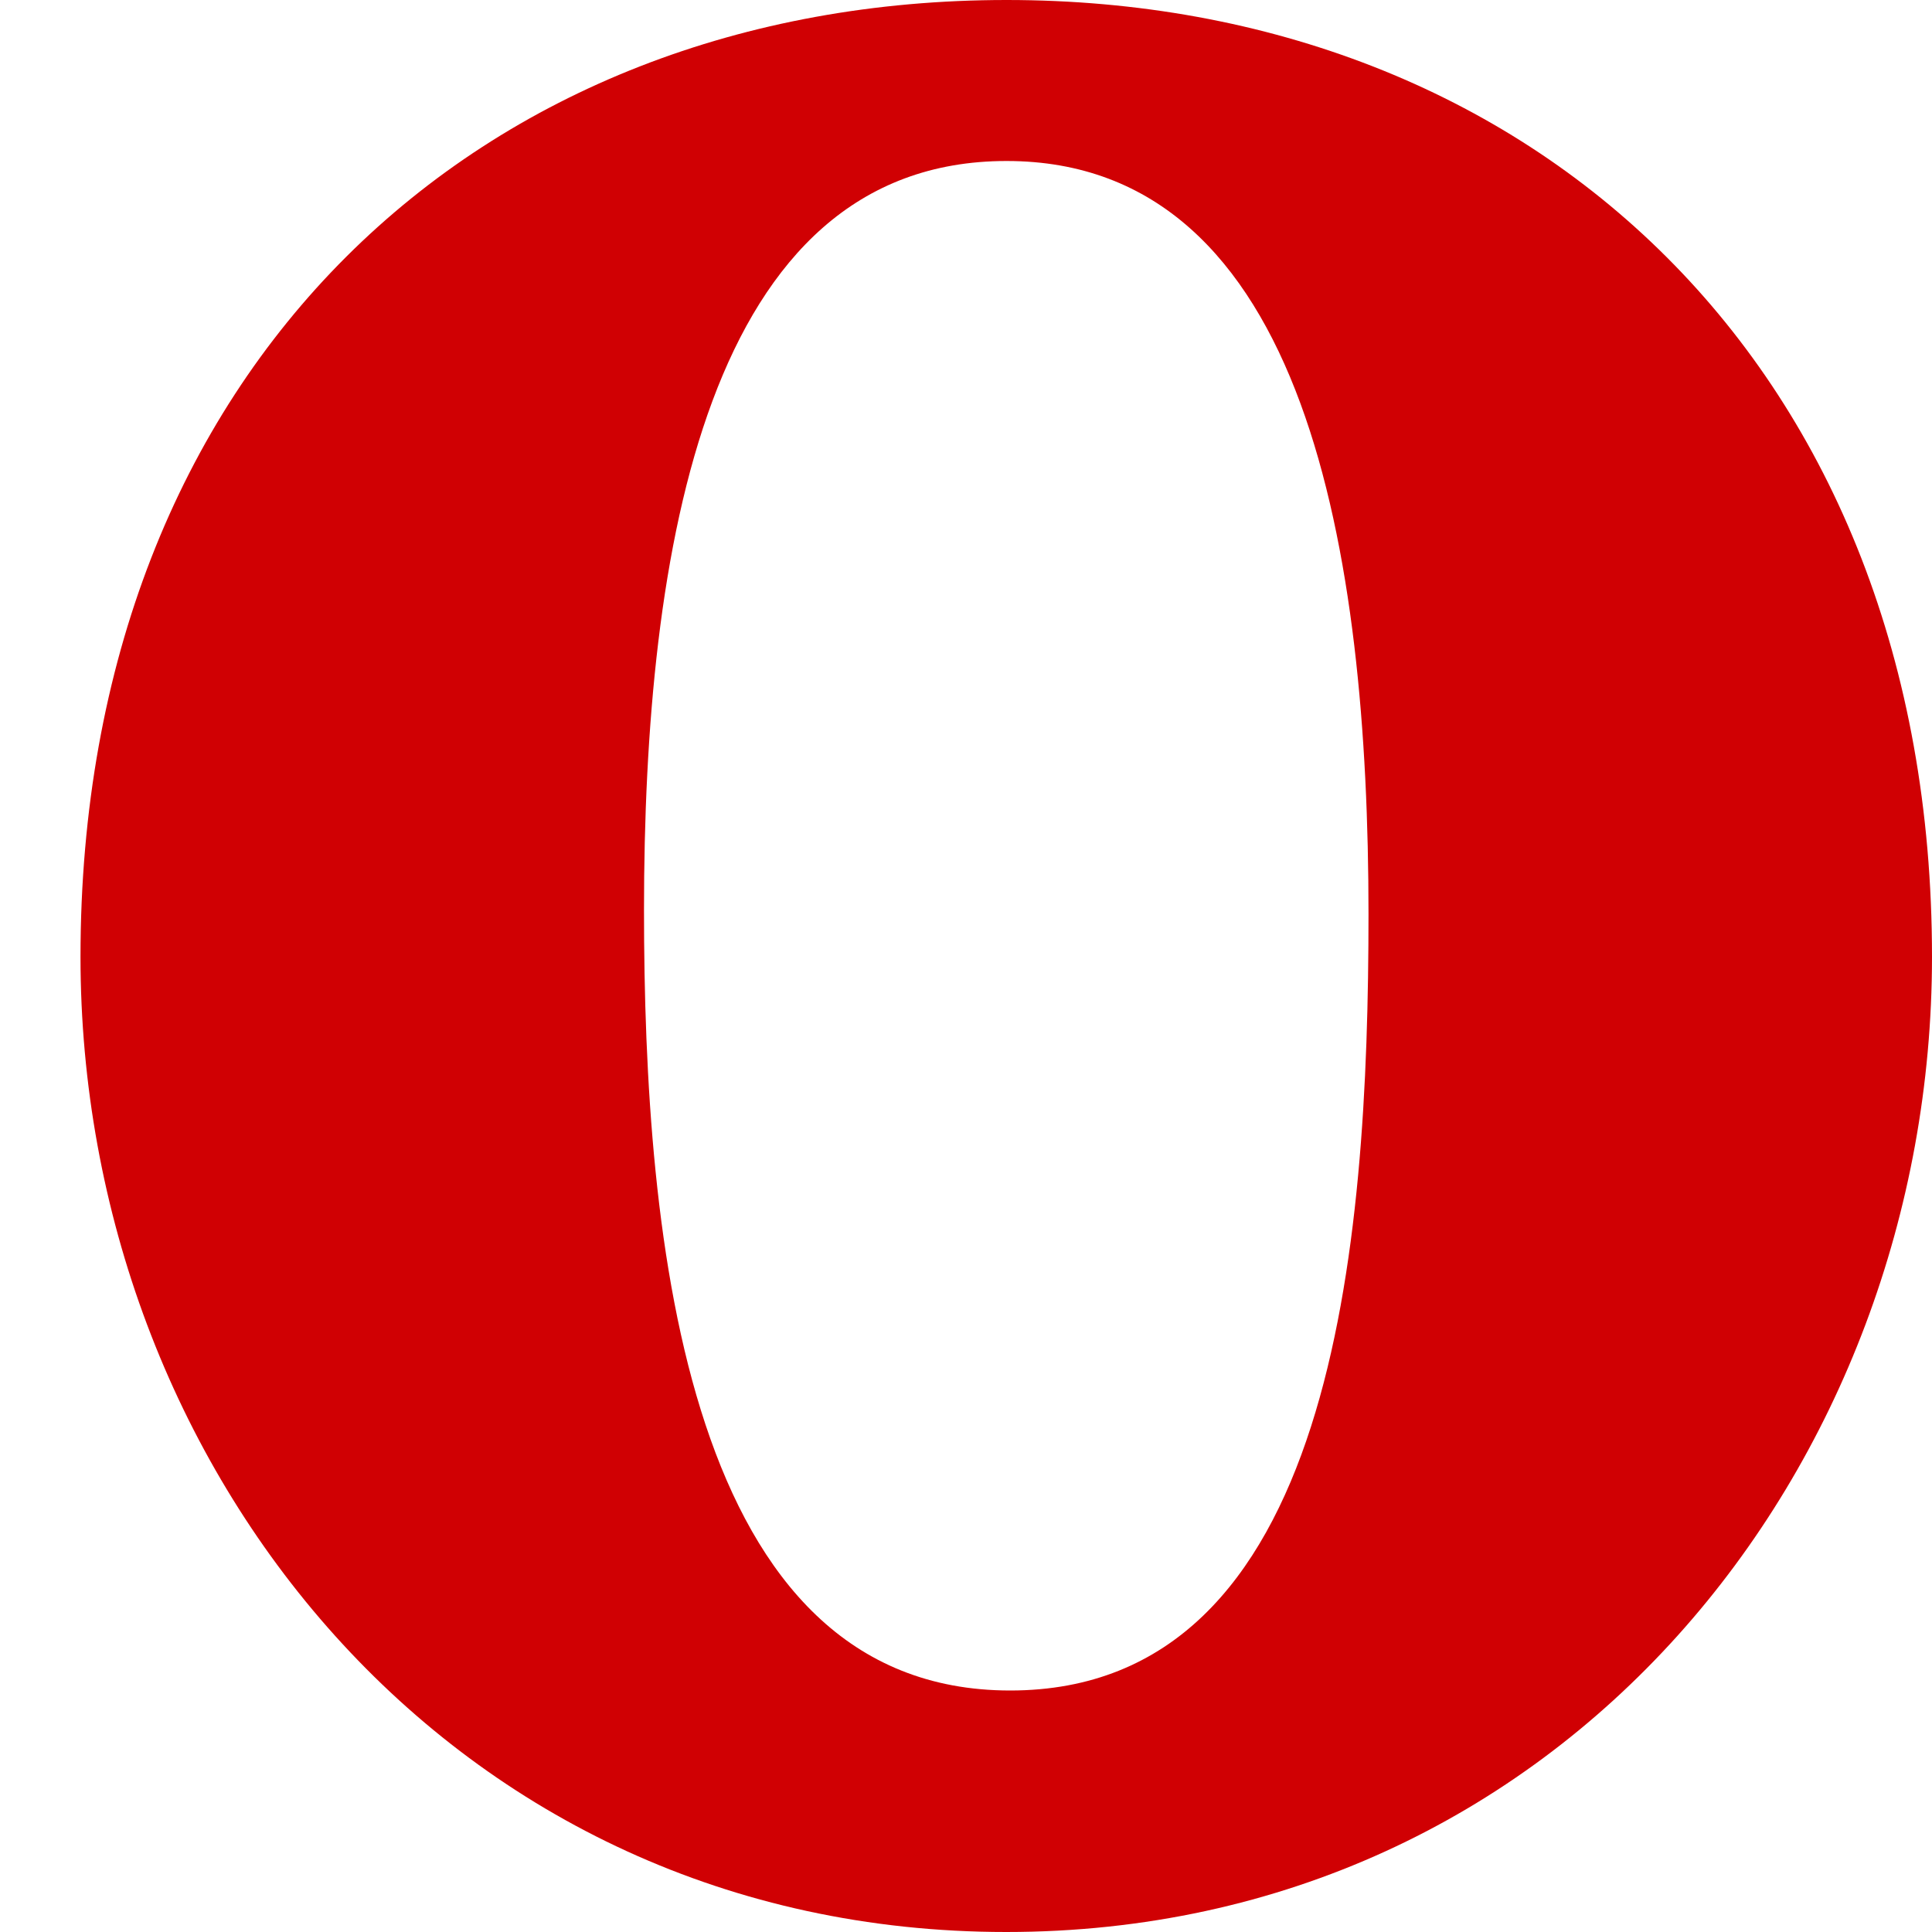
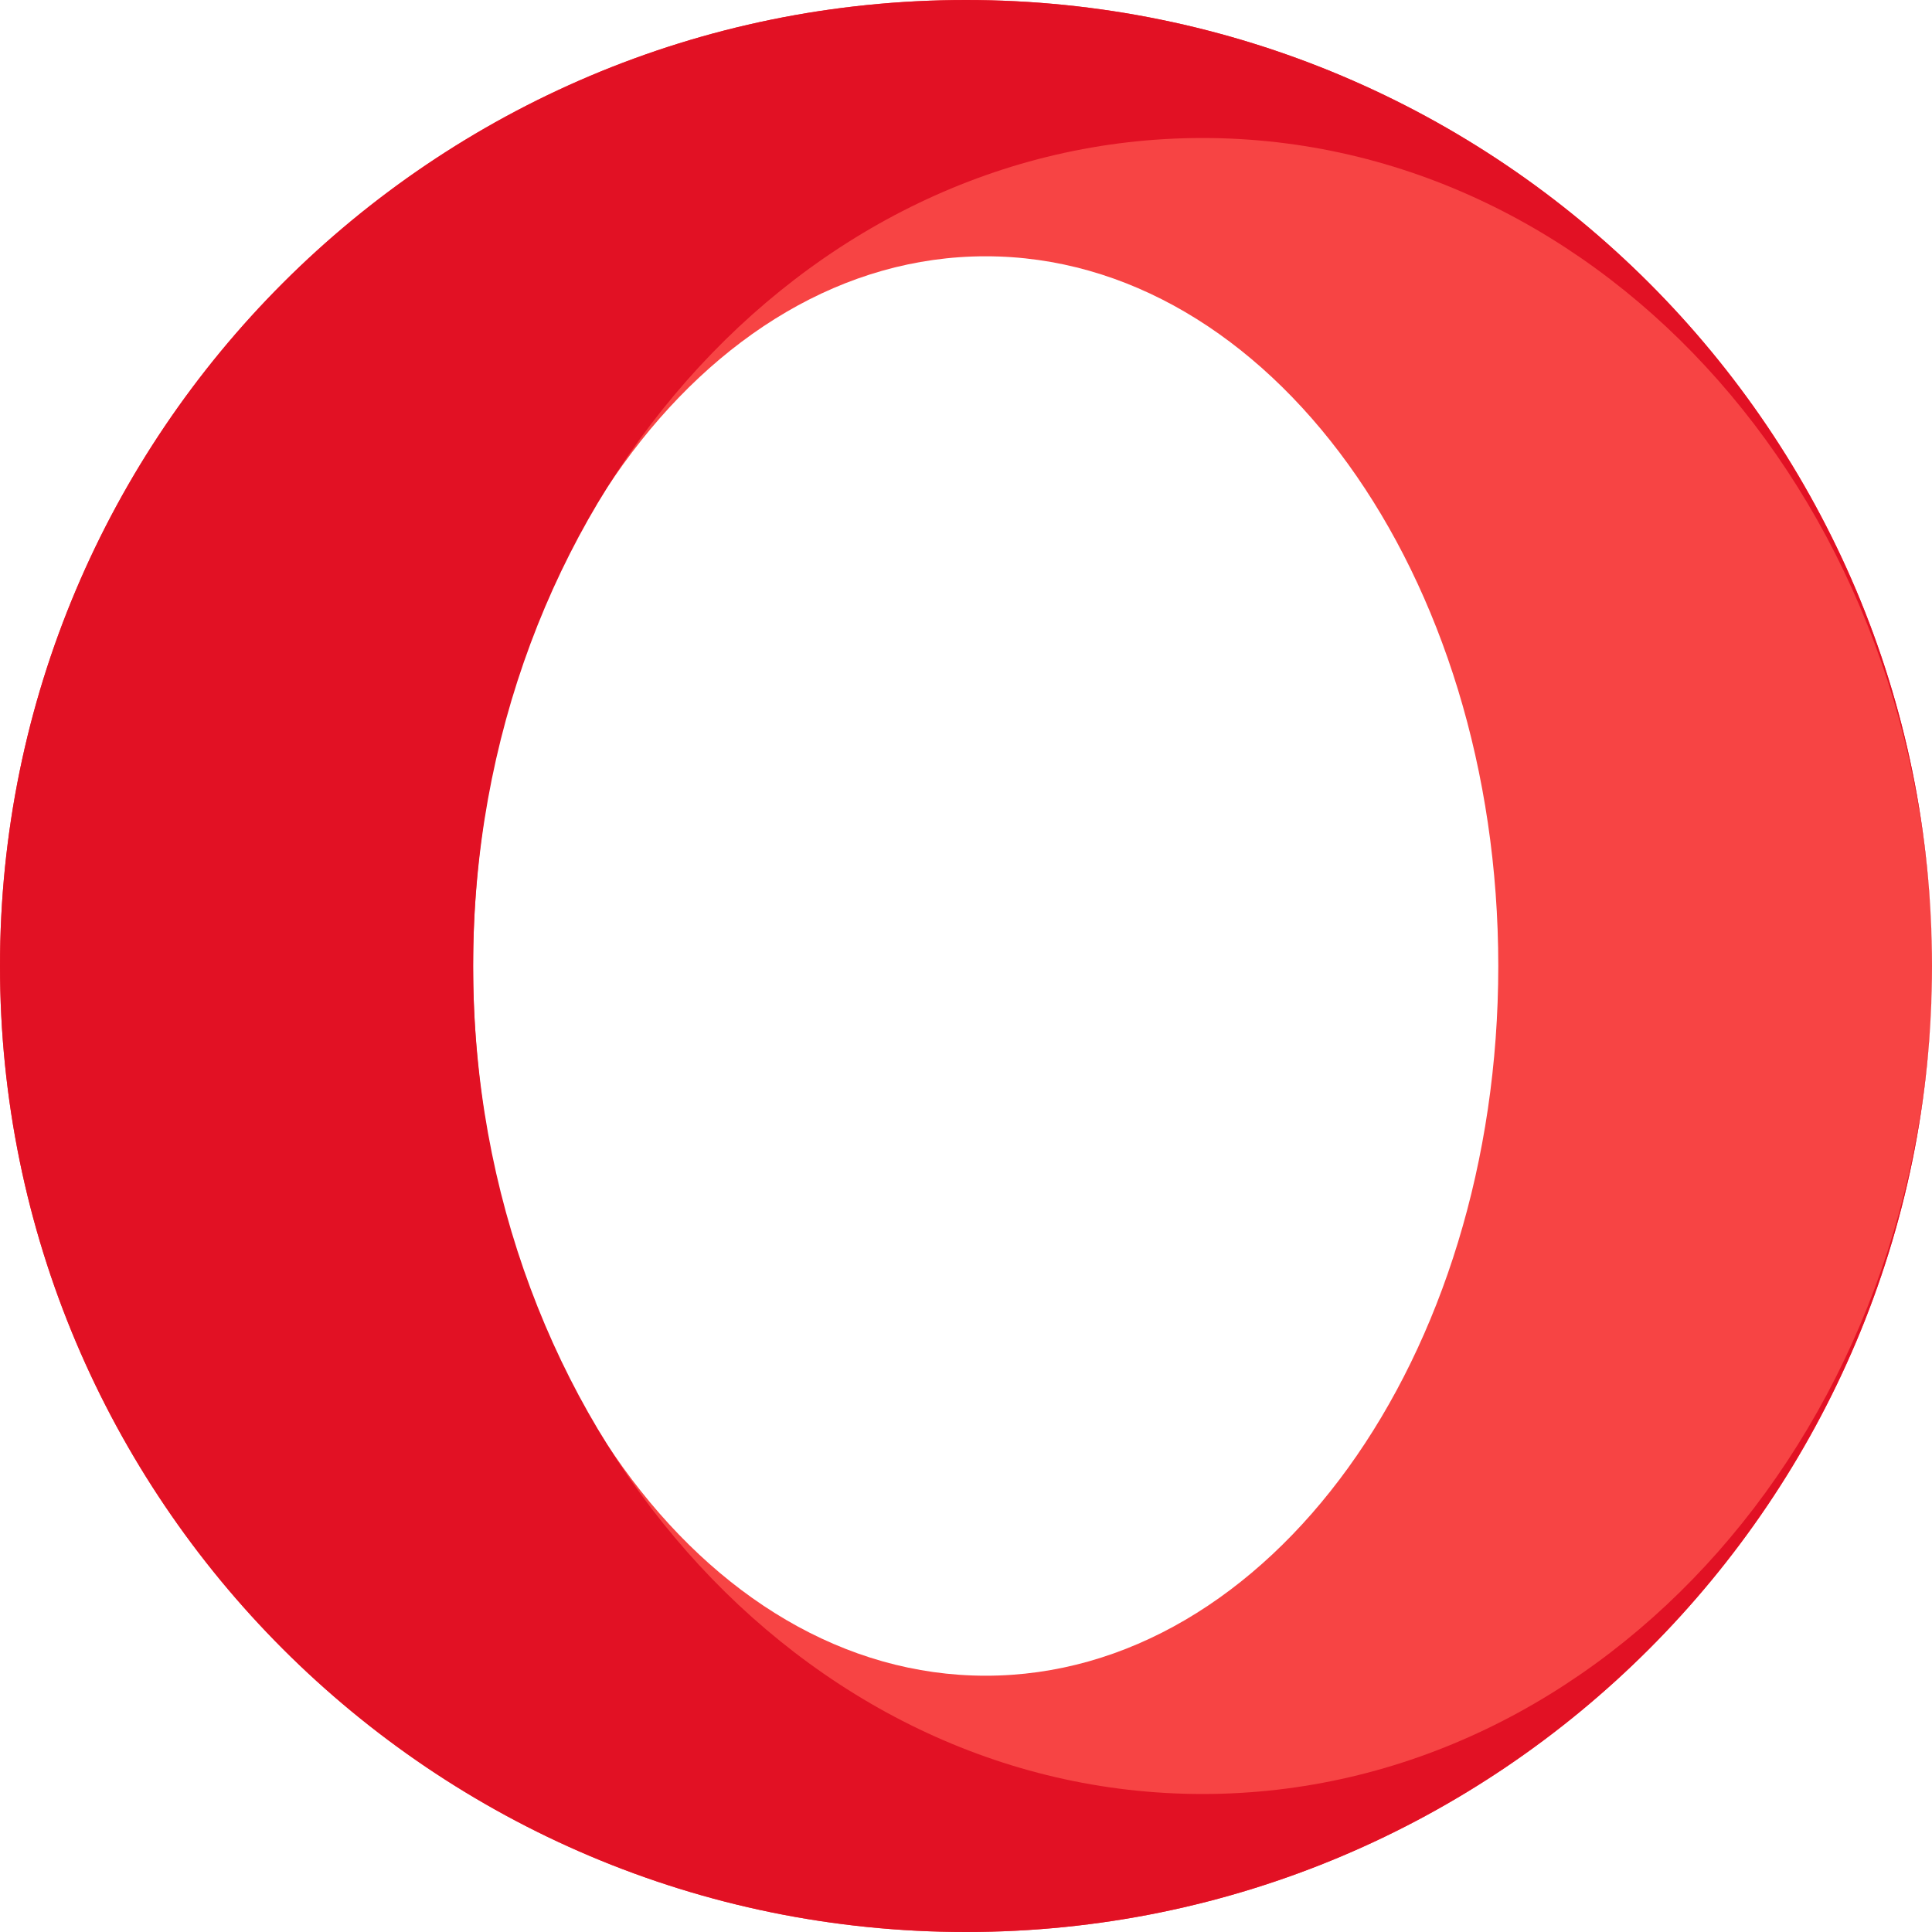
- <svg xmlns="http://www.w3.org/2000/svg" t="1775044170168" class="icon" viewBox="0 0 1024 1024" version="1.1" p-id="15369" width="200" height="200">
-   <path d="M533.504 0C254.507 0 42.667 194.005 42.667 507.136 42.667 777.643 238.933 1024 533.333 1024 827.819 1024 1024 777.643 1024 507.136 1024 194.389 812.459 0 533.504 0z m0 85.333C692.907 85.333 725.333 294.528 725.333 484.48 725.333 660.437 707.285 896 535.424 896S341.333 658.133 341.333 482.176C341.333 292.267 374.016 85.333 533.461 85.333z" fill="#D00003" p-id="15370" />
+ <svg xmlns="http://www.w3.org/2000/svg" t="1775993324923" class="icon" viewBox="0 0 1024 1024" version="1.1" p-id="13780" width="200" height="200">
+   <path d="M0 512C0 229.251 229.251 0 512 0s512 229.251 512 512-229.251 512-512 512S0 794.749 0 512z m522.449 376.163c150.047 0 271.673-168.438 271.673-376.163S672.496 135.837 522.449 135.837 250.776 304.274 250.776 512s121.626 376.163 271.673 376.163z" fill="#F74444" p-id="13781" />
+   <path d="M0 512C0 229.251 229.251 0 512 0s512 229.251 512 512C1024 269.584 850.86 73.143 637.388 73.143S250.776 269.584 250.776 512s173.14 438.857 386.612 438.857 386.612-196.441 386.612-438.857c0 282.749-229.251 512-512 512S0 794.749 0 512z" fill="#E21124" p-id="13782" />
</svg>
